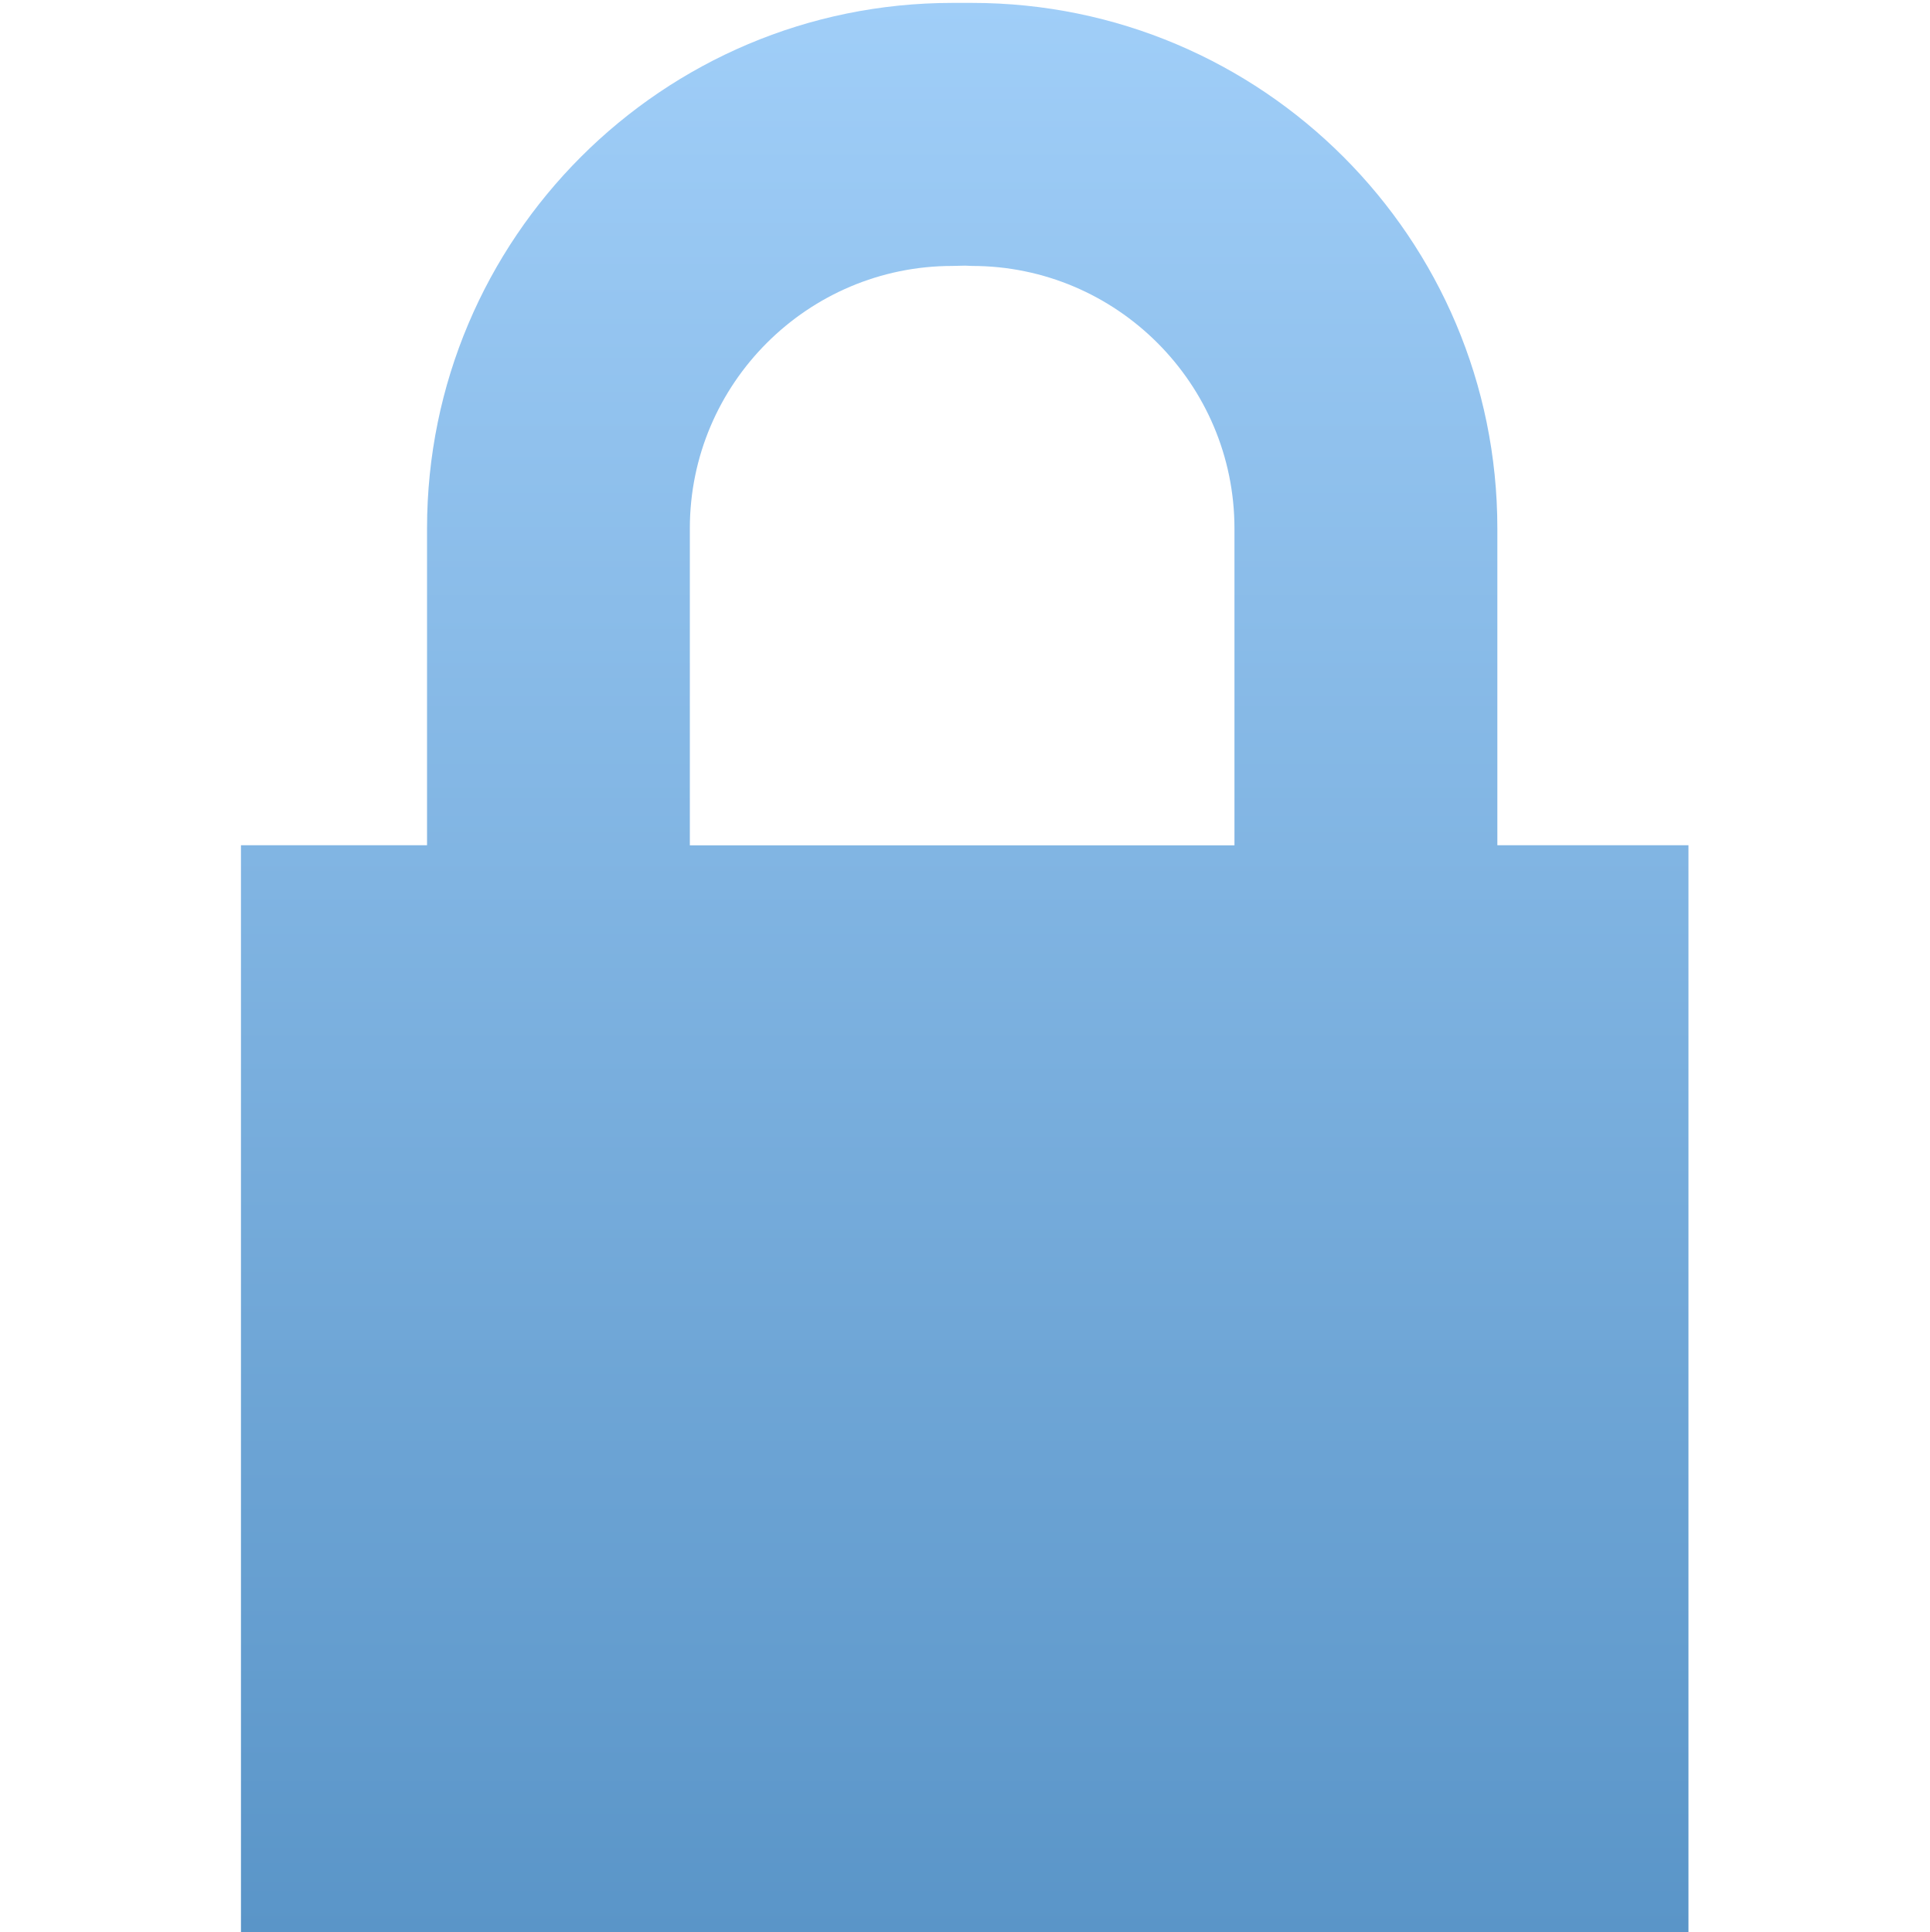
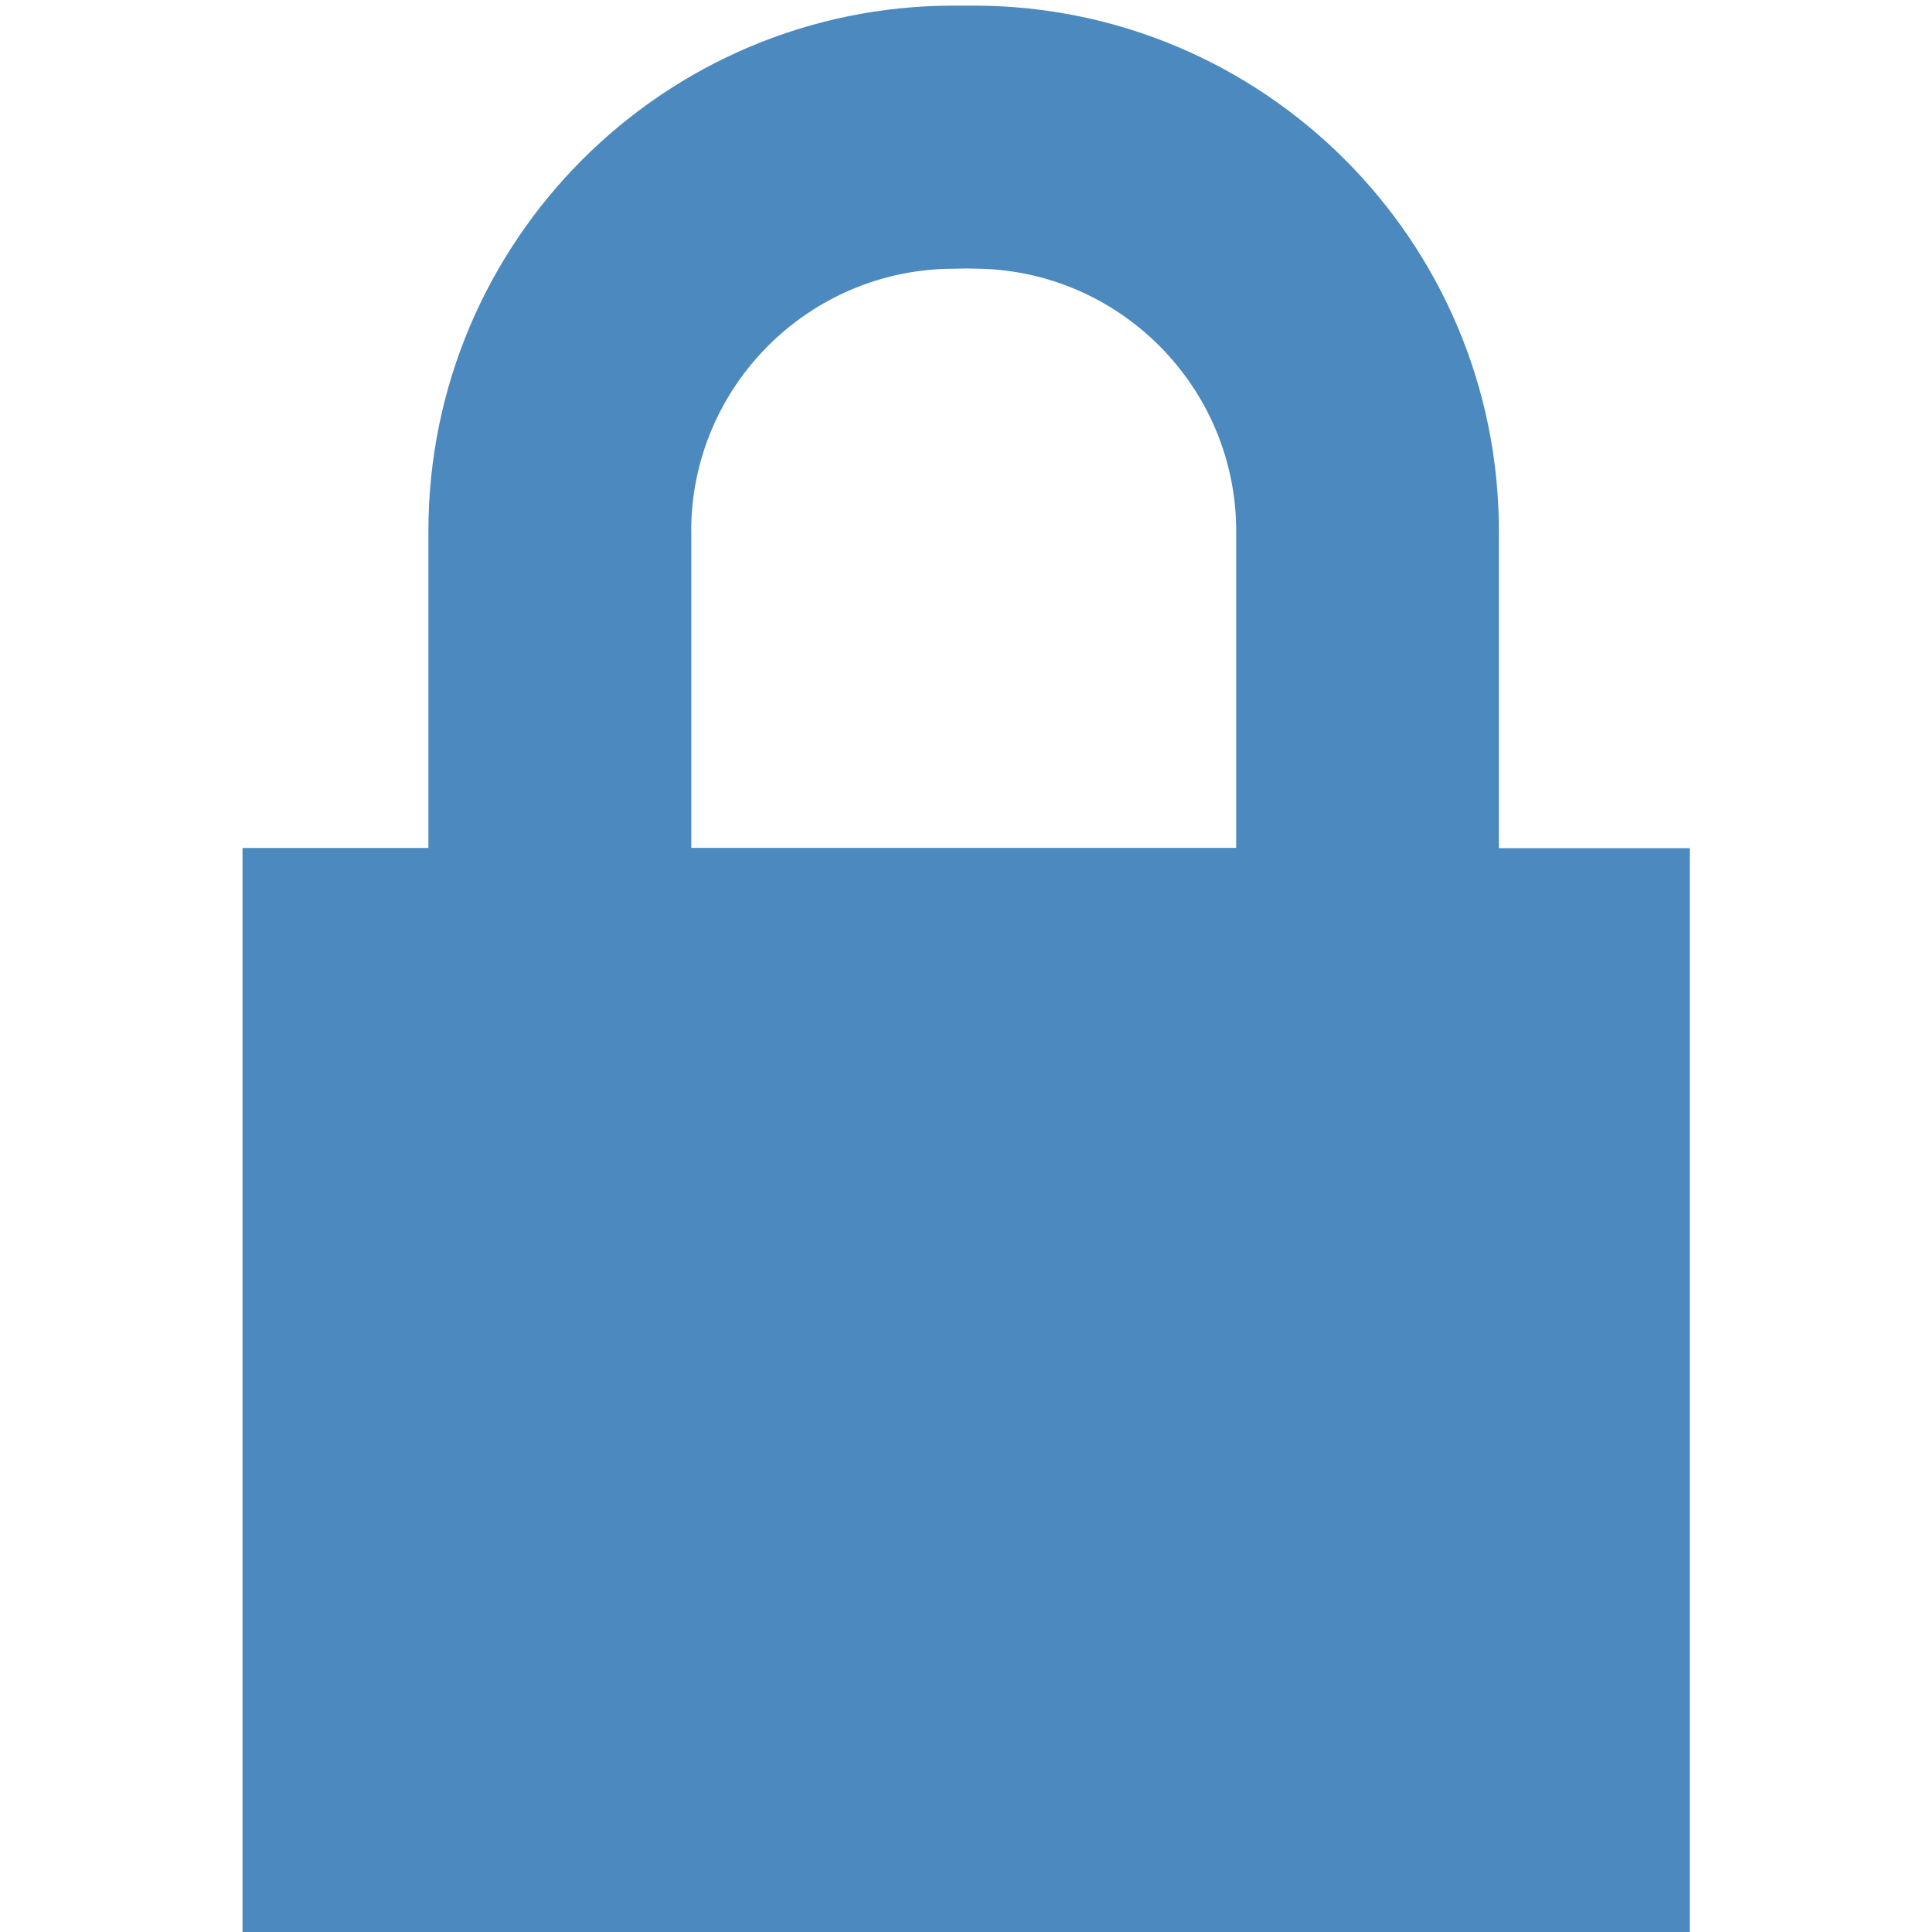
<svg xmlns="http://www.w3.org/2000/svg" width="19.971" height="20" viewBox="0 0 19.971 20">
-   <g>
-     <path fill="none" d="M0 0h19.97v19.97H0z" />
-     <linearGradient id="a" gradientUnits="userSpaceOnUse" x1="9.986" y1="20" x2="9.986" y2=".03">
-       <stop offset="0" stop-color="#5A95C8" />
-       <stop offset="1" stop-color="#A0CEF8" />
-     </linearGradient>
-     <path d="M15.498 8.75V5.47c0-3.003-2.435-5.44-5.438-5.44h-.202C6.856.03 4.42 2.466 4.42 5.47v3.28H2.494V20h14.982V8.75h-1.978zM7.14 5.47c0-1.498 1.22-2.717 2.718-2.717l.132-.003.07.003c1.498 0 2.717 1.22 2.717 2.718v3.28H7.14V5.47z" fill="url(#a)" />
-   </g>
+   <path fill="none" d="M0 .03h19.97V20H0z" />
+   <path d="M15.514 8.778V5.5c0-3.004-2.436-5.442-5.44-5.442h-.2c-3.005 0-5.44 2.438-5.44 5.442v3.278H2.51v11.25h14.98V8.78h-1.976zM7.154 5.5c0-1.5 1.22-2.718 2.72-2.718l.133-.003.068.002c1.5 0 2.72 1.22 2.72 2.718v3.278h-5.64V5.5z" fill="#4C89BE" />
</svg>
